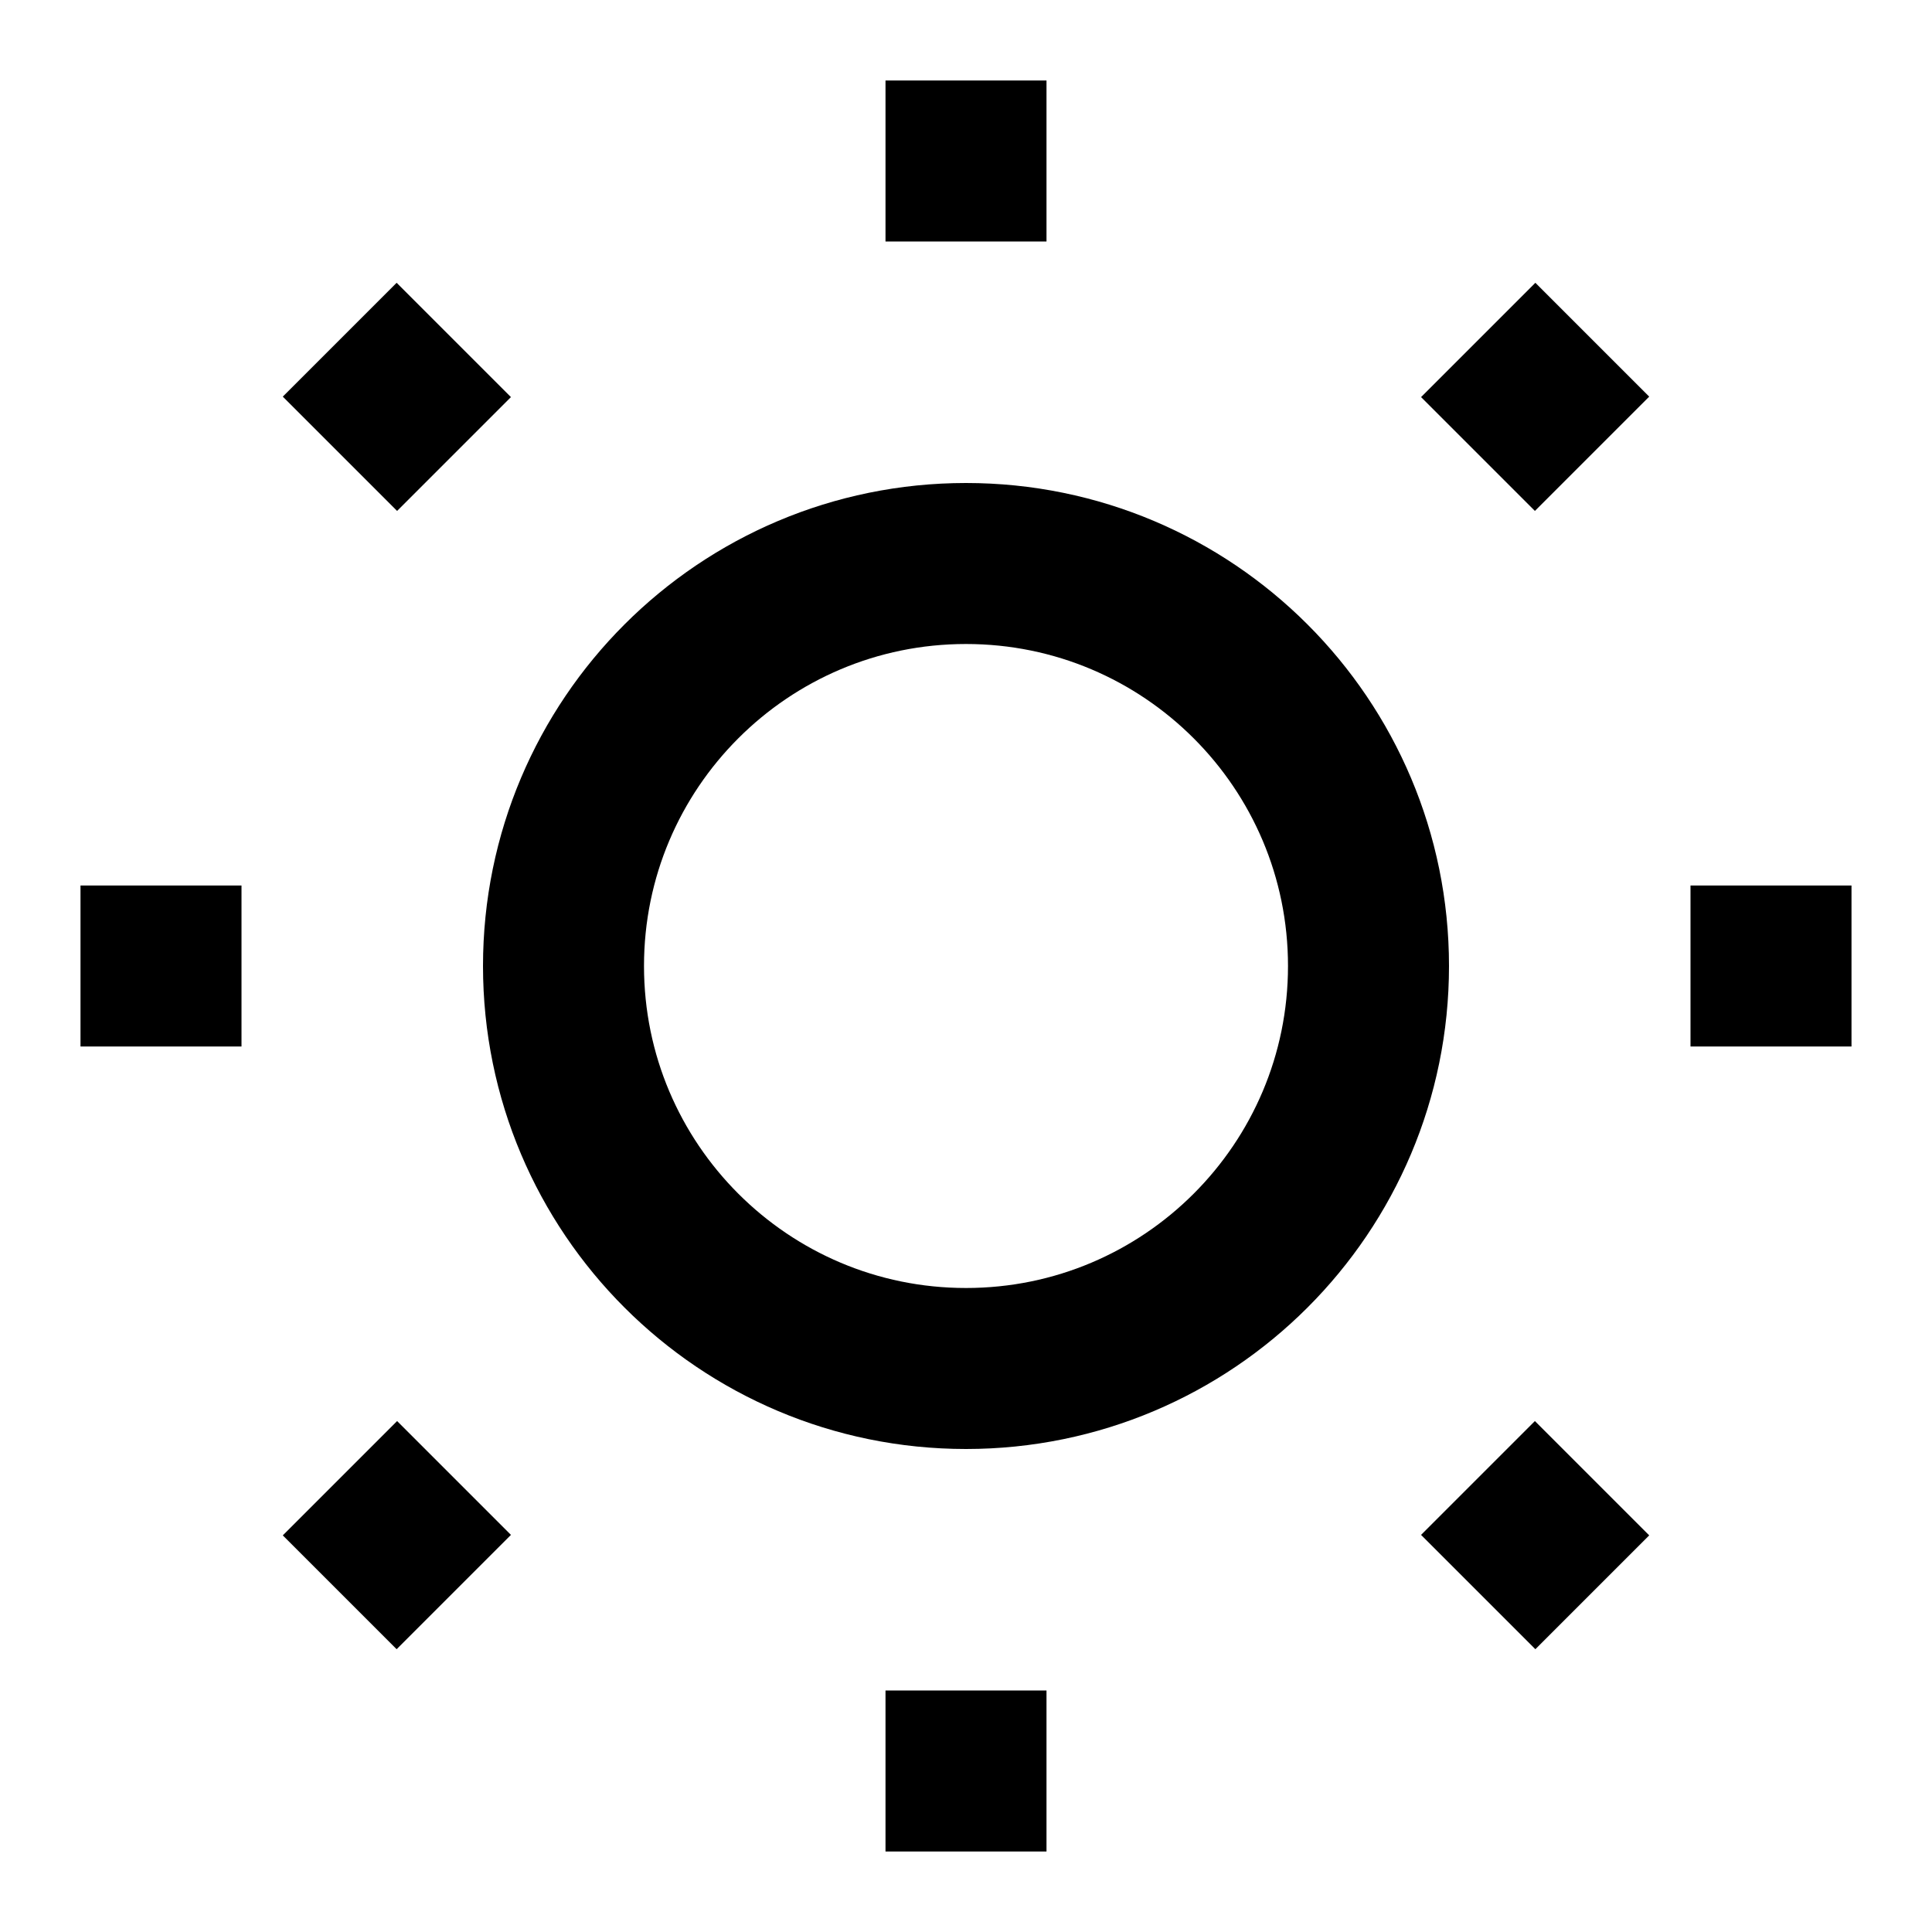
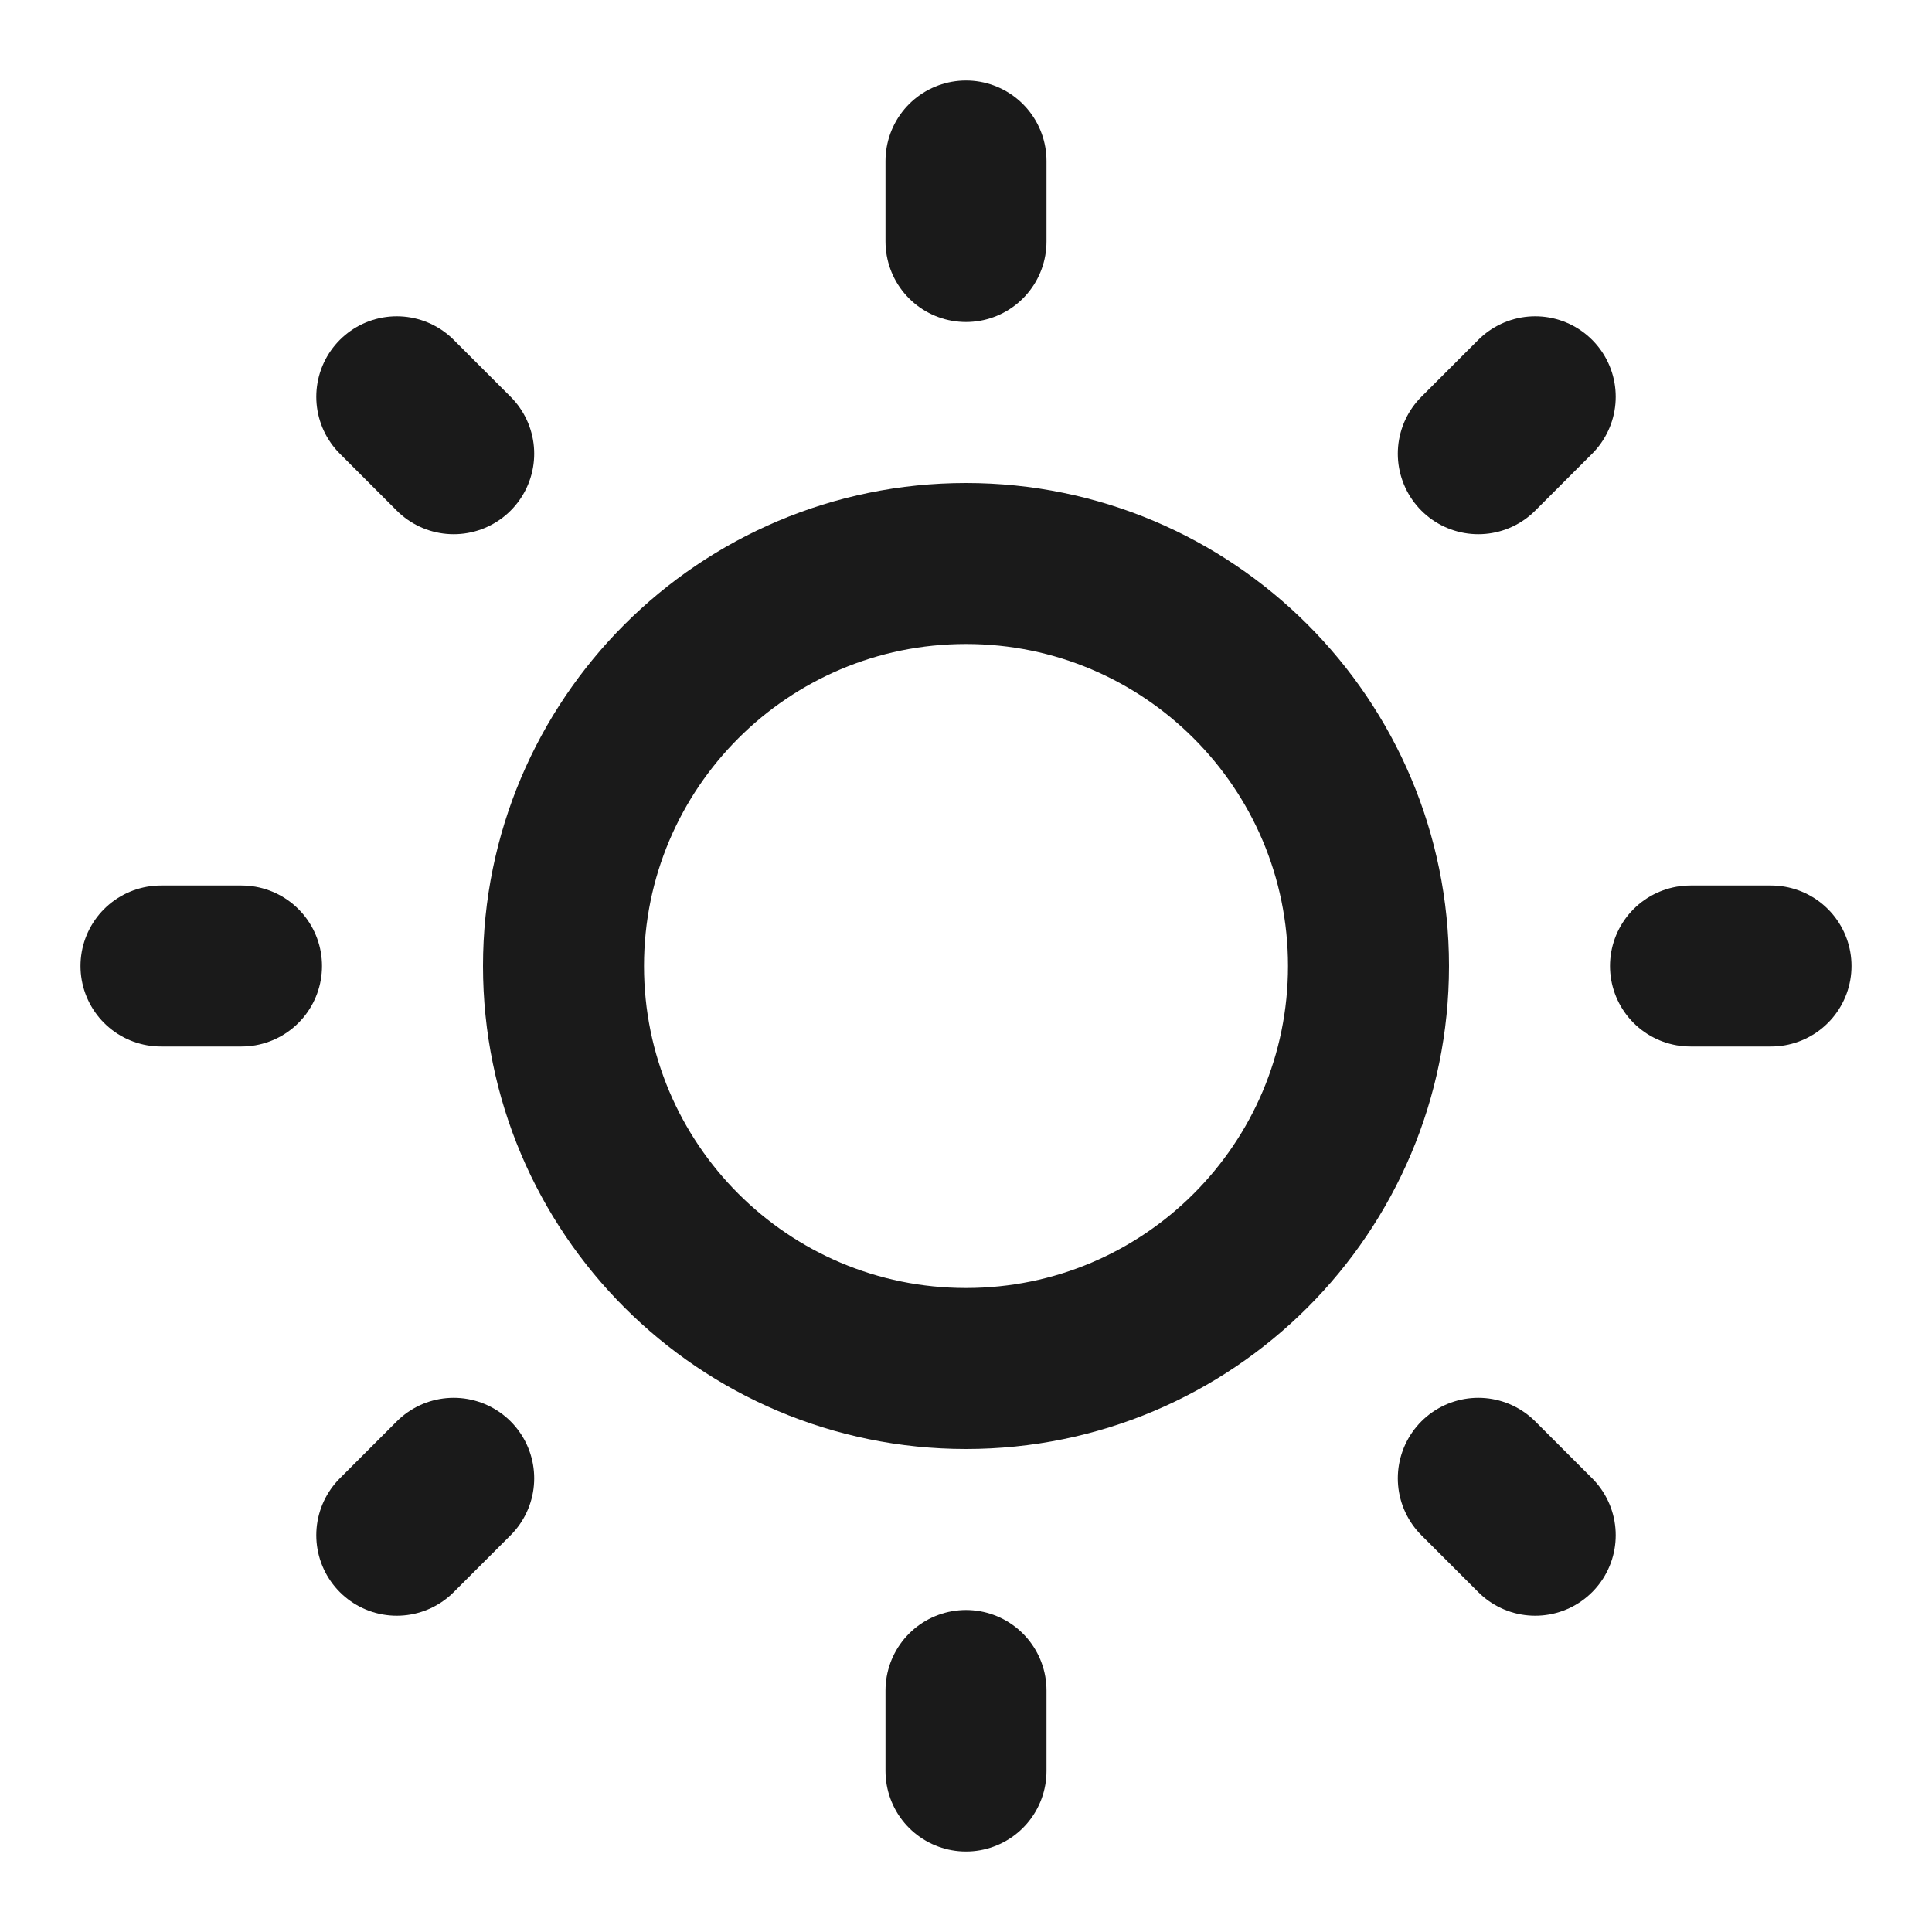
- <svg xmlns="http://www.w3.org/2000/svg" viewBox="0 0 24 24" fill="none" stroke="currentColor" stroke-width="2">
-   <circle cx="12" cy="12" r="5" />
-   <line x1="12" y1="1" x2="12" y2="3" />
-   <line x1="12" y1="21" x2="12" y2="23" />
-   <line x1="4.22" y1="4.22" x2="5.64" y2="5.64" />
-   <line x1="18.36" y1="18.36" x2="19.78" y2="19.78" />
-   <line x1="1" y1="12" x2="3" y2="12" />
-   <line x1="21" y1="12" x2="23" y2="12" />
-   <line x1="4.22" y1="19.78" x2="5.64" y2="18.36" />
-   <line x1="18.36" y1="5.64" x2="19.78" y2="4.22" />
+ <svg xmlns="http://www.w3.org/2000/svg" viewBox="0 0 24 24" fill="none">
+   <path d="M12 17C14.761 17 17 14.761 17 12C17 9.239 14.761 7 12 7C9.239 7 7 9.239 7 12C7 14.761 9.239 17 12 17Z" stroke="#1A1A1A" stroke-width="2" stroke-linecap="round" />
+   <path d="M12 2V3" stroke="#1A1A1A" stroke-width="2" stroke-linecap="round" />
+   <path d="M4.929 4.929L5.636 5.636" stroke="#1A1A1A" stroke-width="2" stroke-linecap="round" />
+   <path d="M12 21V22" stroke="#1A1A1A" stroke-width="2" stroke-linecap="round" />
+   <path d="M18.364 18.364L19.071 19.071" stroke="#1A1A1A" stroke-width="2" stroke-linecap="round" />
+   <path d="M2 12H3" stroke="#1A1A1A" stroke-width="2" stroke-linecap="round" />
+   <path d="M4.929 19.071L5.636 18.364" stroke="#1A1A1A" stroke-width="2" stroke-linecap="round" />
+   <path d="M21 12H22" stroke="#1A1A1A" stroke-width="2" stroke-linecap="round" />
+   <path d="M18.364 5.636L19.071 4.929" stroke="#1A1A1A" stroke-width="2" stroke-linecap="round" />
</svg>
